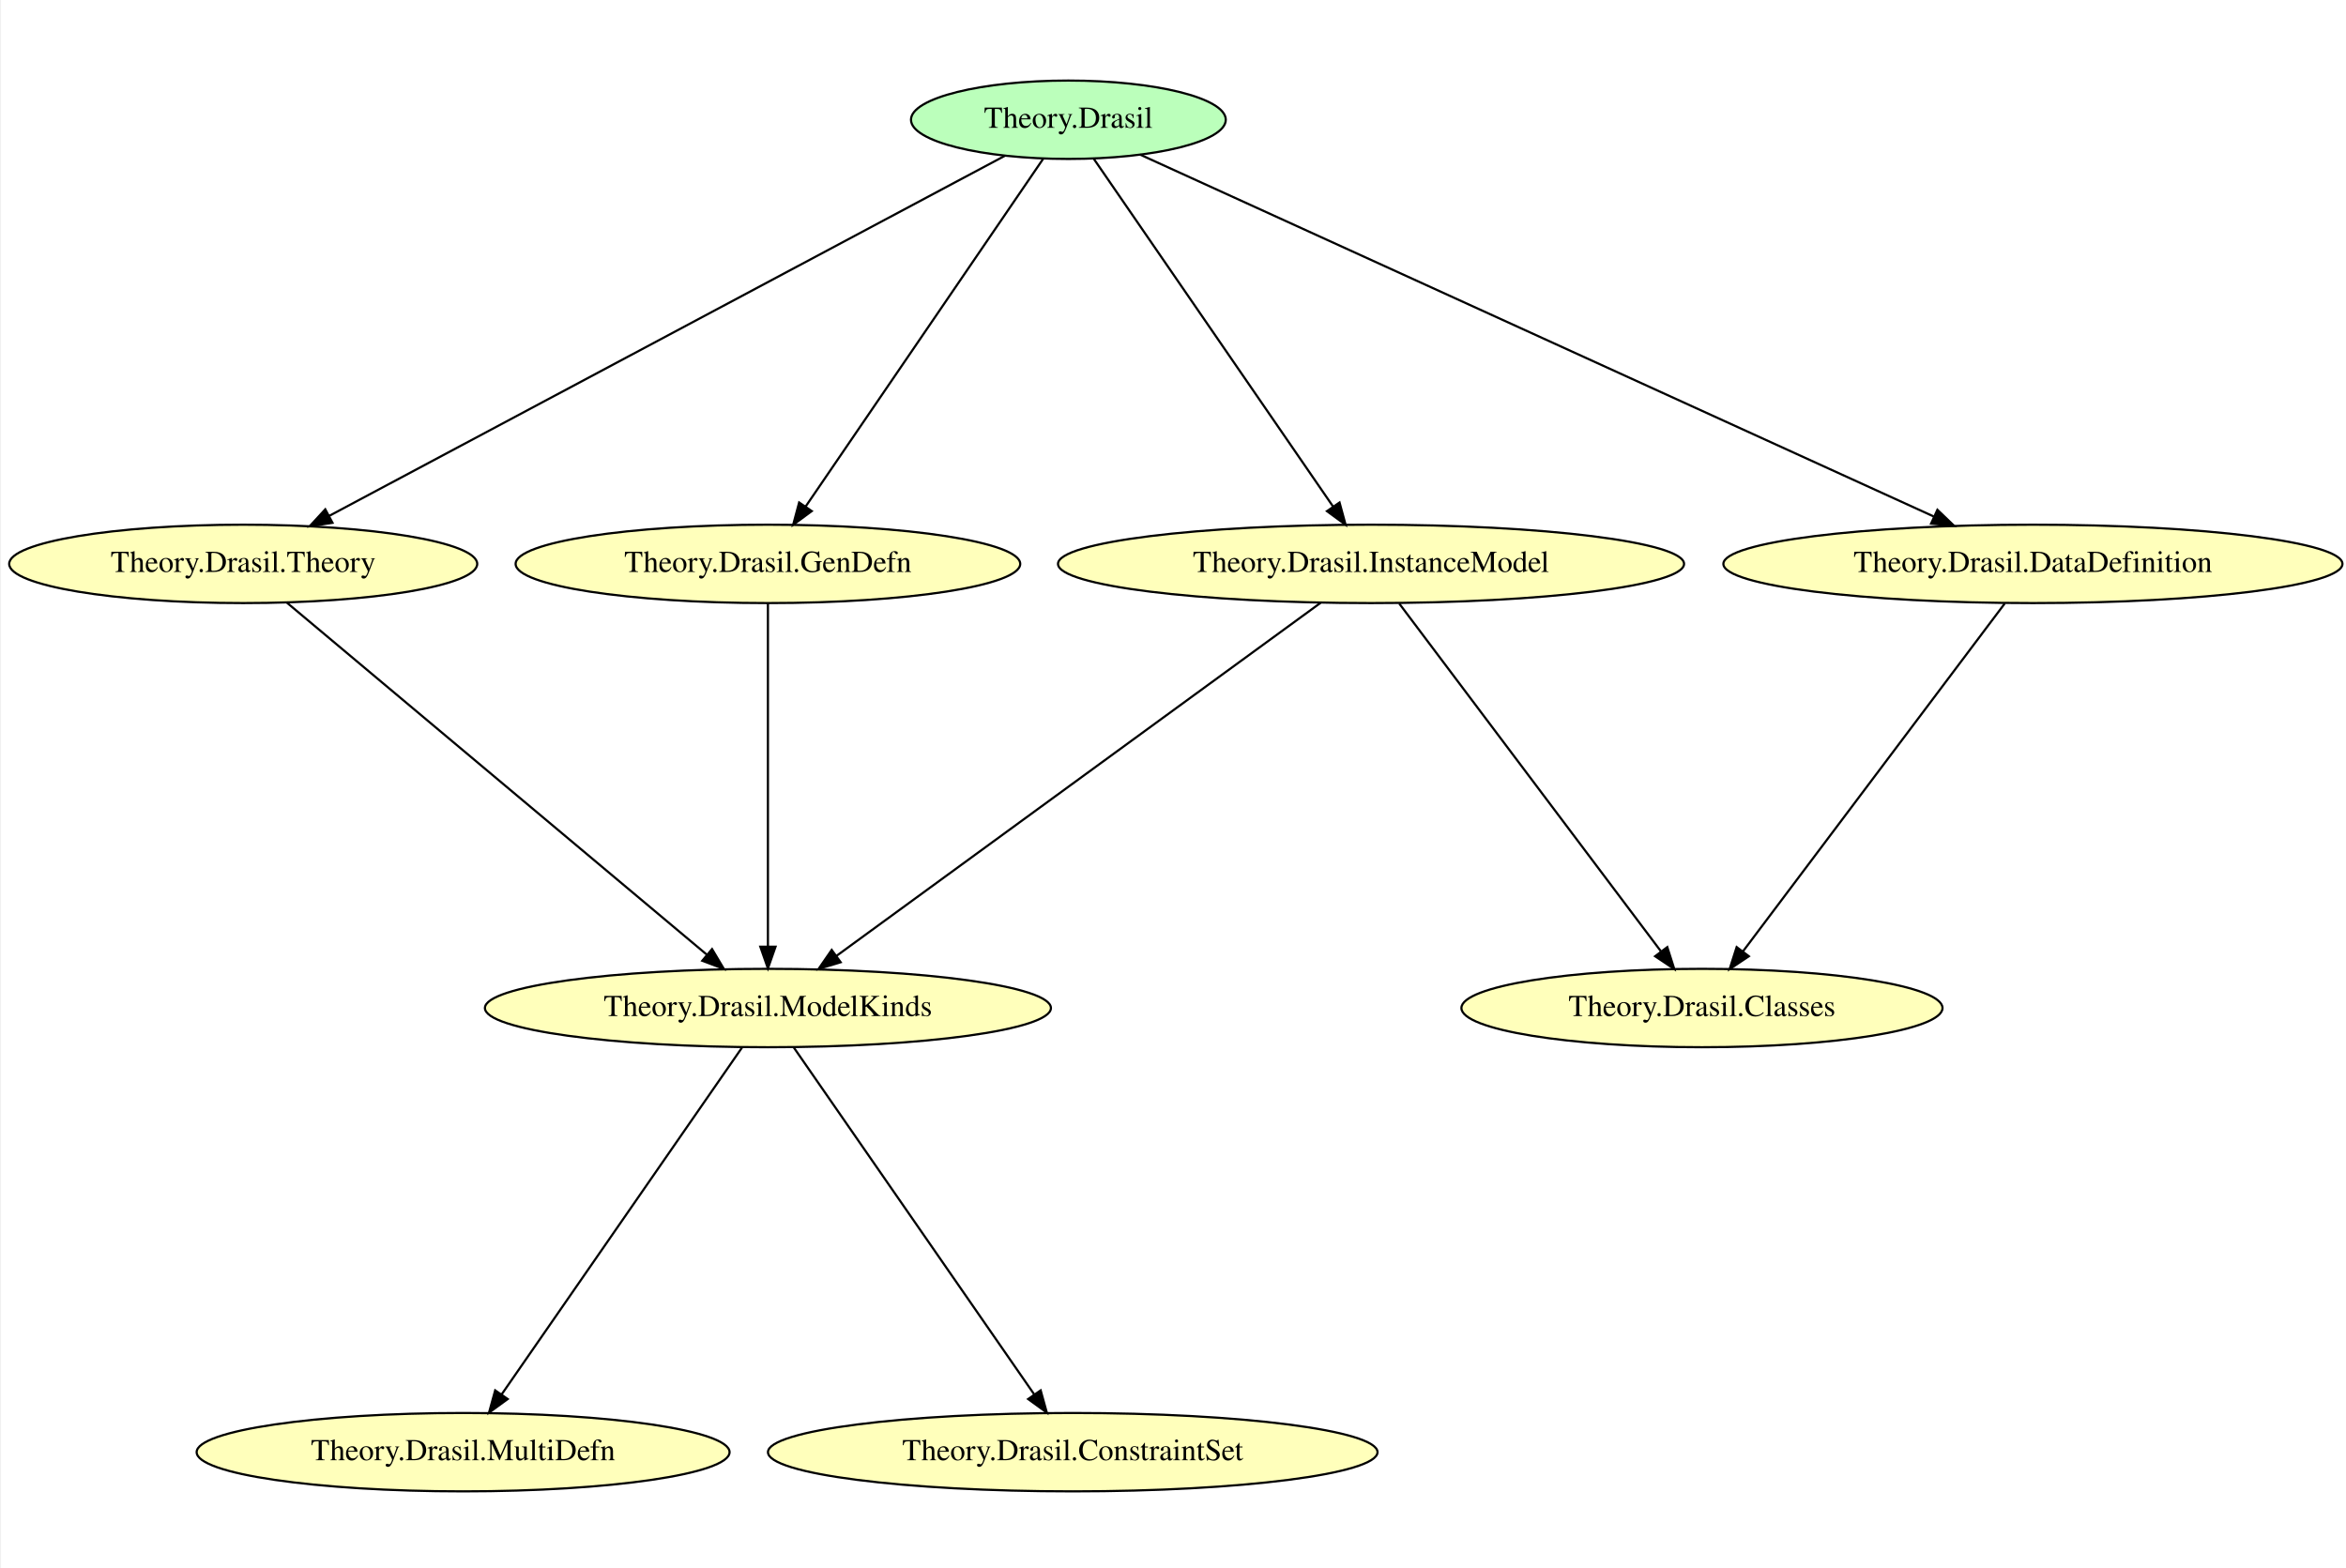
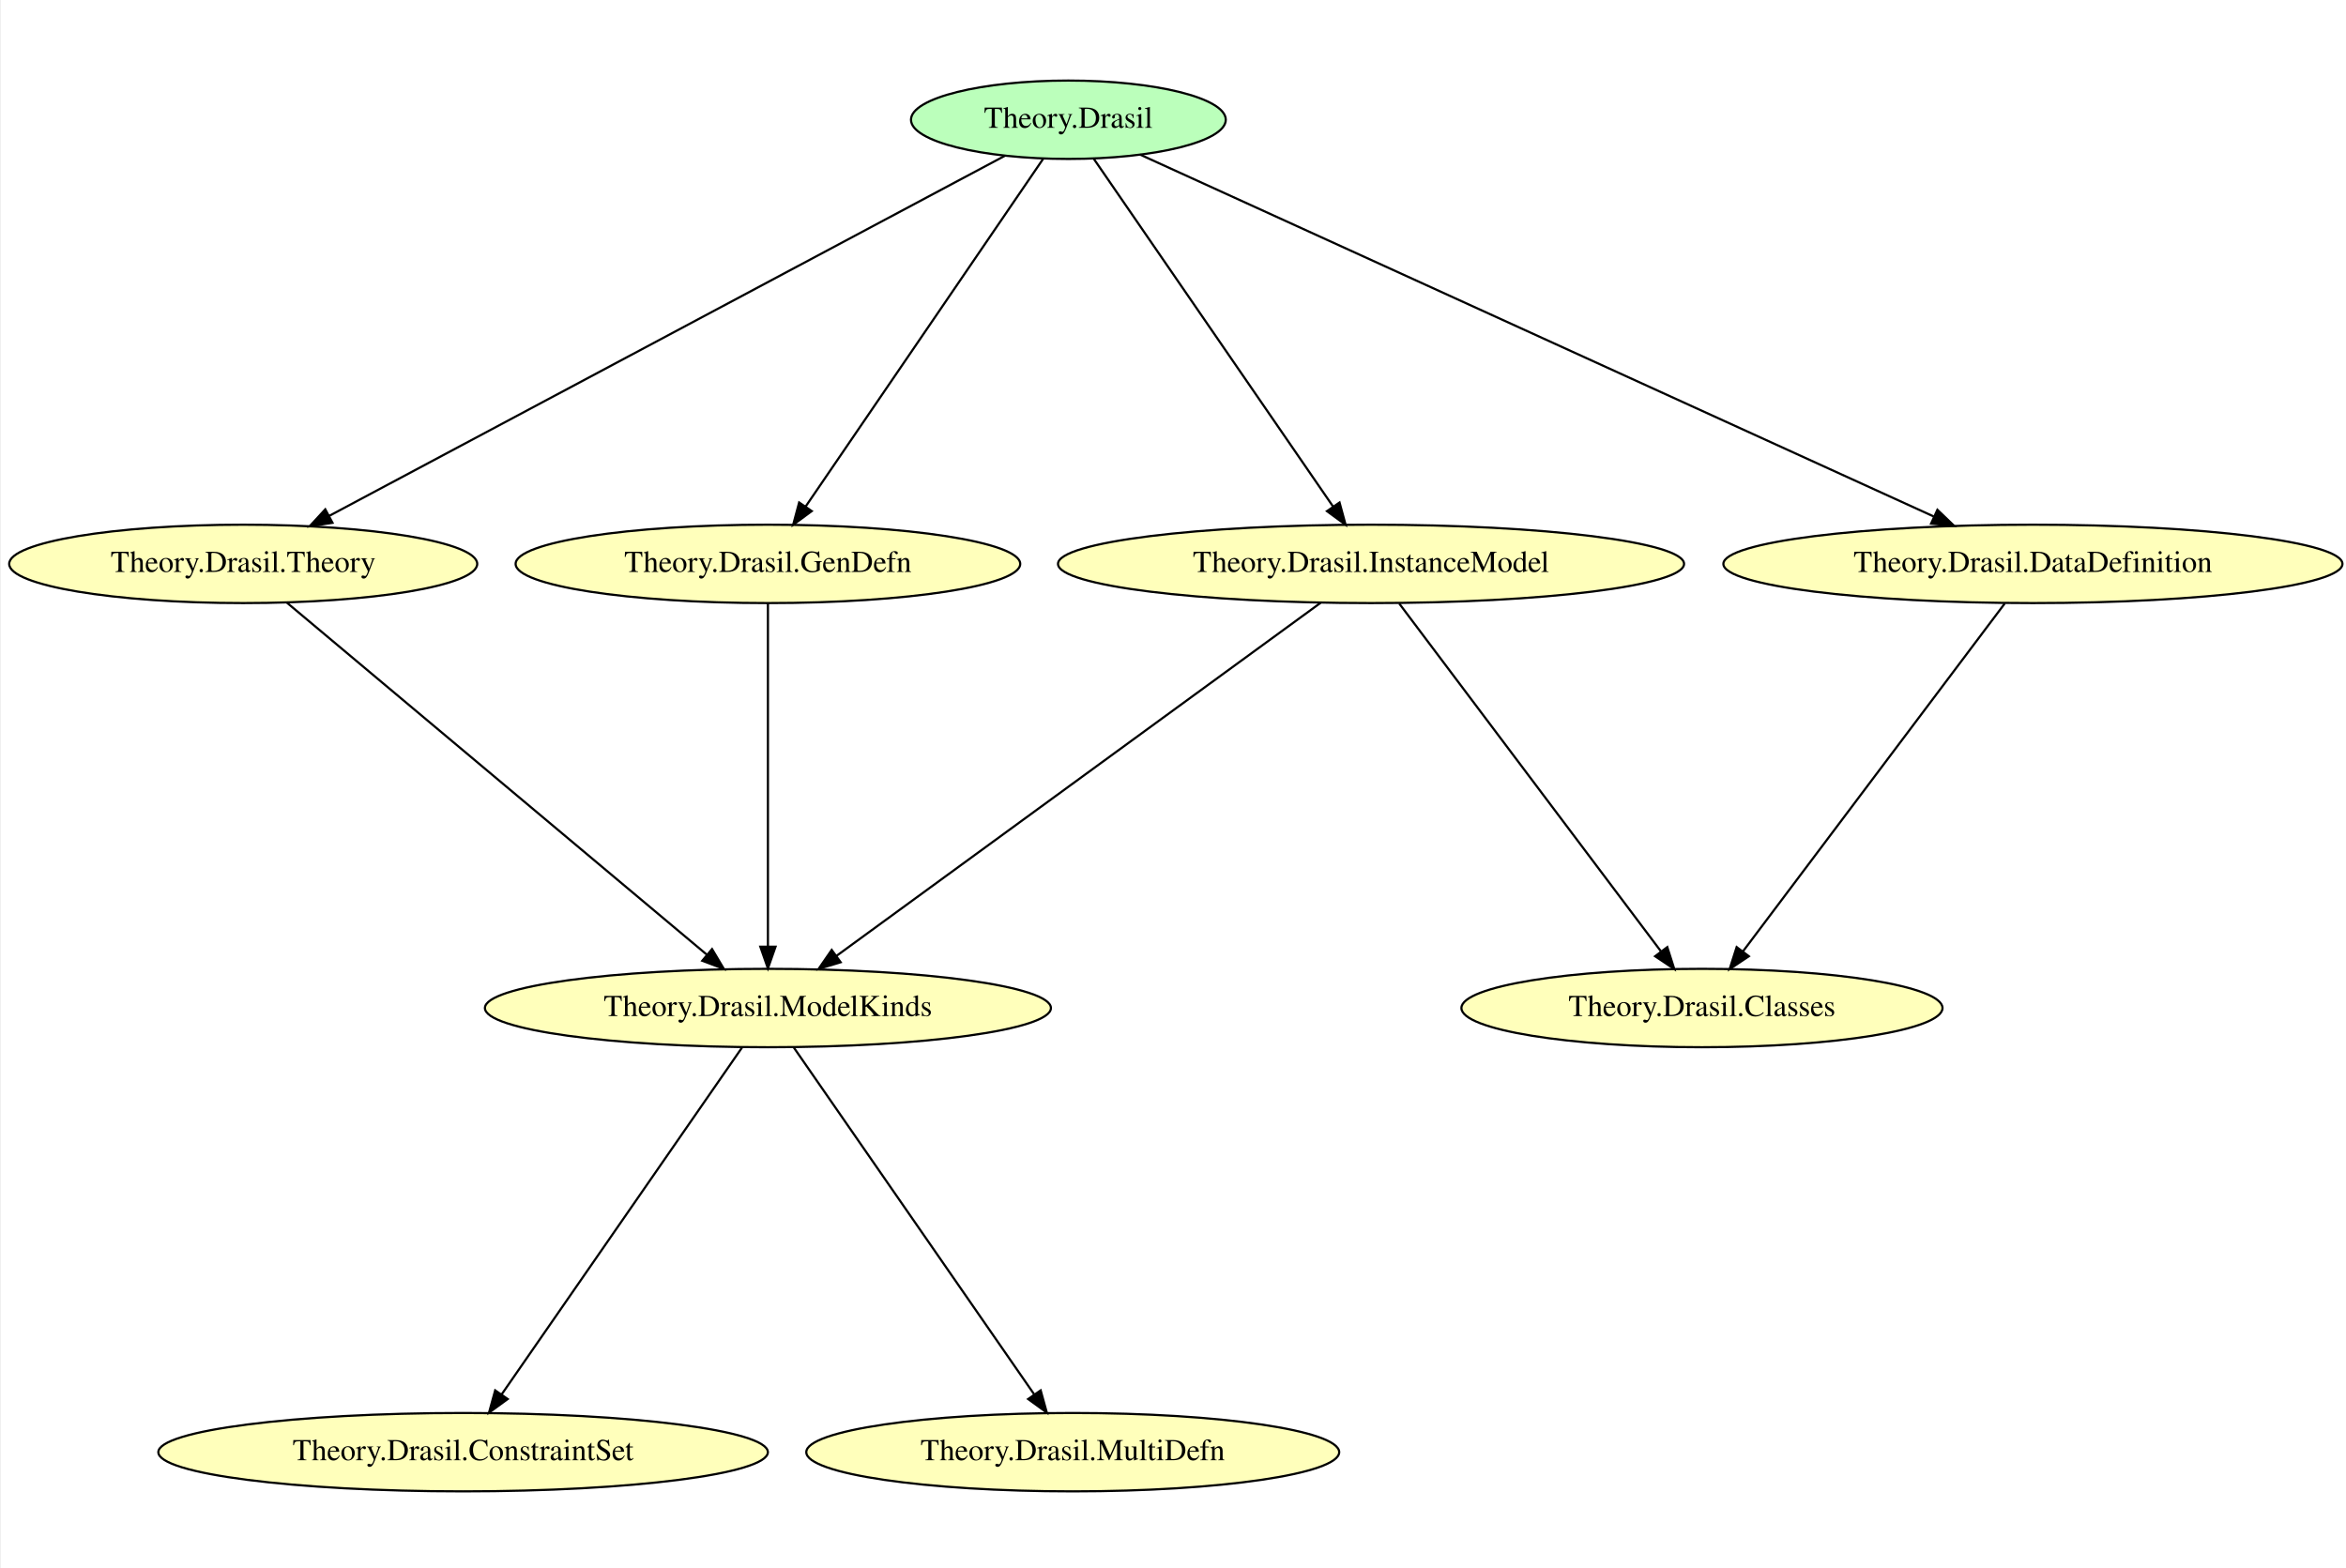
<svg xmlns="http://www.w3.org/2000/svg" width="431pt" height="288pt" viewBox="0.00 0.00 430.63 288.00">
  <g id="graph0" class="graph" transform="scale(0.4 0.4) rotate(0) translate(4 718)">
    <polygon fill="white" stroke="transparent" points="-4,4 -4,-718 1075.58,-718 1075.58,4 -4,4" />
    <g id="node1" class="node">
      <ellipse fill="#bbffbb" stroke="black" cx="486.24" cy="-663" rx="72.29" ry="18" />
      <text text-anchor="middle" x="486.24" y="-659.3" font-family="Times,serif" font-size="14.00">Theory.Drasil</text>
    </g>
-     <g id="node2" class="node">
+     <g id="node4" class="node">
+       <ellipse fill="#ffffbb" stroke="black" cx="107.24" cy="-459" rx="107.48" ry="18" />
+       <text text-anchor="middle" x="107.24" y="-455.3" font-family="Times,serif" font-size="14.00">Theory.Drasil.Theory</text>
+     </g>
+     <g id="edge11" class="edge">
+       <path fill="none" stroke="black" d="M457.13,-646.48C389.76,-610.58 223.02,-521.71 146.62,-480.99" />
+       <polygon fill="black" stroke="black" points="148.24,-477.88 137.76,-476.27 144.94,-484.06 148.24,-477.88" />
+     </g>
+     <g id="node5" class="node">
+       <ellipse fill="#ffffbb" stroke="black" cx="348.24" cy="-459" rx="115.88" ry="18" />
+       <text text-anchor="middle" x="348.24" y="-455.3" font-family="Times,serif" font-size="14.00">Theory.Drasil.GenDefn</text>
+     </g>
+     <g id="edge10" class="edge">
+       <path fill="none" stroke="black" d="M474.71,-645.13C450.46,-609.63 394.06,-527.06 365.49,-485.24" />
+       <polygon fill="black" stroke="black" points="368.36,-483.25 359.83,-476.97 362.58,-487.2 368.36,-483.25" />
+     </g>
+     <g id="node6" class="node">
      <ellipse fill="#ffffbb" stroke="black" cx="625.24" cy="-459" rx="143.77" ry="18" />
      <text text-anchor="middle" x="625.24" y="-455.3" font-family="Times,serif" font-size="14.00">Theory.Drasil.InstanceModel</text>
    </g>
-     <g id="edge4" class="edge">
+     <g id="edge9" class="edge">
      <path fill="none" stroke="black" d="M497.85,-645.13C522.28,-609.63 579.09,-527.06 607.87,-485.24" />
      <polygon fill="black" stroke="black" points="610.78,-487.19 613.56,-476.97 605.01,-483.22 610.78,-487.19" />
    </g>
-     <g id="node3" class="node">
+     <g id="node9" class="node">
      <ellipse fill="#ffffbb" stroke="black" cx="929.24" cy="-459" rx="142.17" ry="18" />
      <text text-anchor="middle" x="929.24" y="-455.3" font-family="Times,serif" font-size="14.00">Theory.Drasil.DataDefinition</text>
    </g>
-     <g id="edge3" class="edge">
+     <g id="edge8" class="edge">
      <path fill="none" stroke="black" d="M519.18,-646.98C597.34,-611.34 794.16,-521.59 883.67,-480.78" />
      <polygon fill="black" stroke="black" points="885.37,-483.85 893.01,-476.52 882.46,-477.48 885.37,-483.85" />
    </g>
-     <g id="node8" class="node">
-       <ellipse fill="#ffffbb" stroke="black" cx="107.24" cy="-459" rx="107.48" ry="18" />
-       <text text-anchor="middle" x="107.24" y="-455.3" font-family="Times,serif" font-size="14.00">Theory.Drasil.Theory</text>
+     <g id="node2" class="node">
+       <ellipse fill="#ffffbb" stroke="black" cx="777.24" cy="-255" rx="110.48" ry="18" />
+       <text text-anchor="middle" x="777.24" y="-251.3" font-family="Times,serif" font-size="14.00">Theory.Drasil.Classes</text>
    </g>
-     <g id="edge2" class="edge">
-       <path fill="none" stroke="black" d="M457.13,-646.48C389.76,-610.58 223.02,-521.71 146.62,-480.99" />
-       <polygon fill="black" stroke="black" points="148.24,-477.88 137.76,-476.27 144.94,-484.06 148.24,-477.88" />
-     </g>
-     <g id="node9" class="node">
-       <ellipse fill="#ffffbb" stroke="black" cx="348.24" cy="-459" rx="115.88" ry="18" />
-       <text text-anchor="middle" x="348.24" y="-455.3" font-family="Times,serif" font-size="14.00">Theory.Drasil.GenDefn</text>
-     </g>
-     <g id="edge1" class="edge">
-       <path fill="none" stroke="black" d="M474.71,-645.13C450.46,-609.63 394.06,-527.06 365.49,-485.24" />
-       <polygon fill="black" stroke="black" points="368.36,-483.25 359.83,-476.97 362.58,-487.2 368.36,-483.25" />
-     </g>
-     <g id="node4" class="node">
+     <g id="node3" class="node">
      <ellipse fill="#ffffbb" stroke="black" cx="348.24" cy="-255" rx="129.98" ry="18" />
      <text text-anchor="middle" x="348.24" y="-251.3" font-family="Times,serif" font-size="14.00">Theory.Drasil.ModelKinds</text>
    </g>
-     <g id="edge11" class="edge">
+     <g id="node7" class="node">
+       <ellipse fill="#ffffbb" stroke="black" cx="208.24" cy="-51" rx="139.98" ry="18" />
+       <text text-anchor="middle" x="208.24" y="-47.3" font-family="Times,serif" font-size="14.00">Theory.Drasil.ConstraintSet</text>
+     </g>
+     <g id="edge7" class="edge">
+       <path fill="none" stroke="black" d="M336.3,-236.78C311.61,-201.15 254.81,-119.19 225.88,-77.45" />
+       <polygon fill="black" stroke="black" points="228.72,-75.4 220.15,-69.18 222.97,-79.39 228.72,-75.4" />
+     </g>
+     <g id="node8" class="node">
+       <ellipse fill="#ffffbb" stroke="black" cx="488.24" cy="-51" rx="122.38" ry="18" />
+       <text text-anchor="middle" x="488.24" y="-47.3" font-family="Times,serif" font-size="14.00">Theory.Drasil.MultiDefn</text>
+     </g>
+     <g id="edge6" class="edge">
+       <path fill="none" stroke="black" d="M360.18,-236.78C384.87,-201.15 441.67,-119.19 470.6,-77.45" />
+       <polygon fill="black" stroke="black" points="473.51,-79.39 476.33,-69.18 467.76,-75.4 473.51,-79.39" />
+     </g>
+     <g id="edge5" class="edge">
+       <path fill="none" stroke="black" d="M127.37,-441.13C170.35,-405.11 271.12,-320.64 320.28,-279.43" />
+       <polygon fill="black" stroke="black" points="322.58,-282.08 328,-272.97 318.08,-276.71 322.58,-282.08" />
+     </g>
+     <g id="edge4" class="edge">
+       <path fill="none" stroke="black" d="M348.24,-440.78C348.24,-405.67 348.24,-325.59 348.24,-283.31" />
+       <polygon fill="black" stroke="black" points="351.74,-283.18 348.24,-273.18 344.74,-283.18 351.74,-283.18" />
+     </g>
+     <g id="edge3" class="edge">
+       <path fill="none" stroke="black" d="M638.2,-440.78C665.08,-405.06 726.99,-322.78 758.33,-281.13" />
+       <polygon fill="black" stroke="black" points="761.31,-282.99 764.53,-272.89 755.72,-278.78 761.31,-282.99" />
+     </g>
+     <g id="edge2" class="edge">
      <path fill="none" stroke="black" d="M602.1,-441.13C552.5,-404.96 435.92,-319.94 379.68,-278.92" />
      <polygon fill="black" stroke="black" points="381.65,-276.03 371.51,-272.97 377.53,-281.69 381.65,-276.03" />
    </g>
-     <g id="node5" class="node">
-       <ellipse fill="#ffffbb" stroke="black" cx="777.24" cy="-255" rx="110.48" ry="18" />
-       <text text-anchor="middle" x="777.24" y="-251.3" font-family="Times,serif" font-size="14.00">Theory.Drasil.Classes</text>
-     </g>
-     <g id="edge10" class="edge">
-       <path fill="none" stroke="black" d="M638.2,-440.78C665.08,-405.06 726.99,-322.78 758.33,-281.13" />
-       <polygon fill="black" stroke="black" points="761.31,-282.99 764.53,-272.89 755.72,-278.78 761.31,-282.99" />
-     </g>
-     <g id="edge9" class="edge">
+     <g id="edge1" class="edge">
      <path fill="none" stroke="black" d="M916.28,-440.78C889.4,-405.06 827.49,-322.78 796.15,-281.13" />
      <polygon fill="black" stroke="black" points="798.76,-278.78 789.95,-272.89 793.17,-282.99 798.76,-278.78" />
    </g>
-     <g id="node6" class="node">
-       <ellipse fill="#ffffbb" stroke="black" cx="208.24" cy="-51" rx="122.38" ry="18" />
-       <text text-anchor="middle" x="208.24" y="-47.3" font-family="Times,serif" font-size="14.00">Theory.Drasil.MultiDefn</text>
-     </g>
-     <g id="edge8" class="edge">
-       <path fill="none" stroke="black" d="M336.3,-236.78C311.61,-201.15 254.81,-119.19 225.88,-77.45" />
-       <polygon fill="black" stroke="black" points="228.72,-75.4 220.15,-69.18 222.97,-79.39 228.72,-75.4" />
-     </g>
-     <g id="node7" class="node">
-       <ellipse fill="#ffffbb" stroke="black" cx="488.24" cy="-51" rx="139.98" ry="18" />
-       <text text-anchor="middle" x="488.24" y="-47.3" font-family="Times,serif" font-size="14.00">Theory.Drasil.ConstraintSet</text>
-     </g>
-     <g id="edge7" class="edge">
-       <path fill="none" stroke="black" d="M360.18,-236.78C384.87,-201.15 441.67,-119.19 470.6,-77.45" />
-       <polygon fill="black" stroke="black" points="473.51,-79.39 476.33,-69.18 467.76,-75.4 473.51,-79.39" />
-     </g>
-     <g id="edge6" class="edge">
-       <path fill="none" stroke="black" d="M127.37,-441.13C170.35,-405.11 271.12,-320.64 320.28,-279.43" />
-       <polygon fill="black" stroke="black" points="322.58,-282.08 328,-272.97 318.08,-276.71 322.58,-282.08" />
-     </g>
-     <g id="edge5" class="edge">
-       <path fill="none" stroke="black" d="M348.24,-440.78C348.24,-405.67 348.24,-325.59 348.24,-283.31" />
-       <polygon fill="black" stroke="black" points="351.74,-283.18 348.24,-273.18 344.74,-283.18 351.74,-283.18" />
-     </g>
  </g>
</svg>
